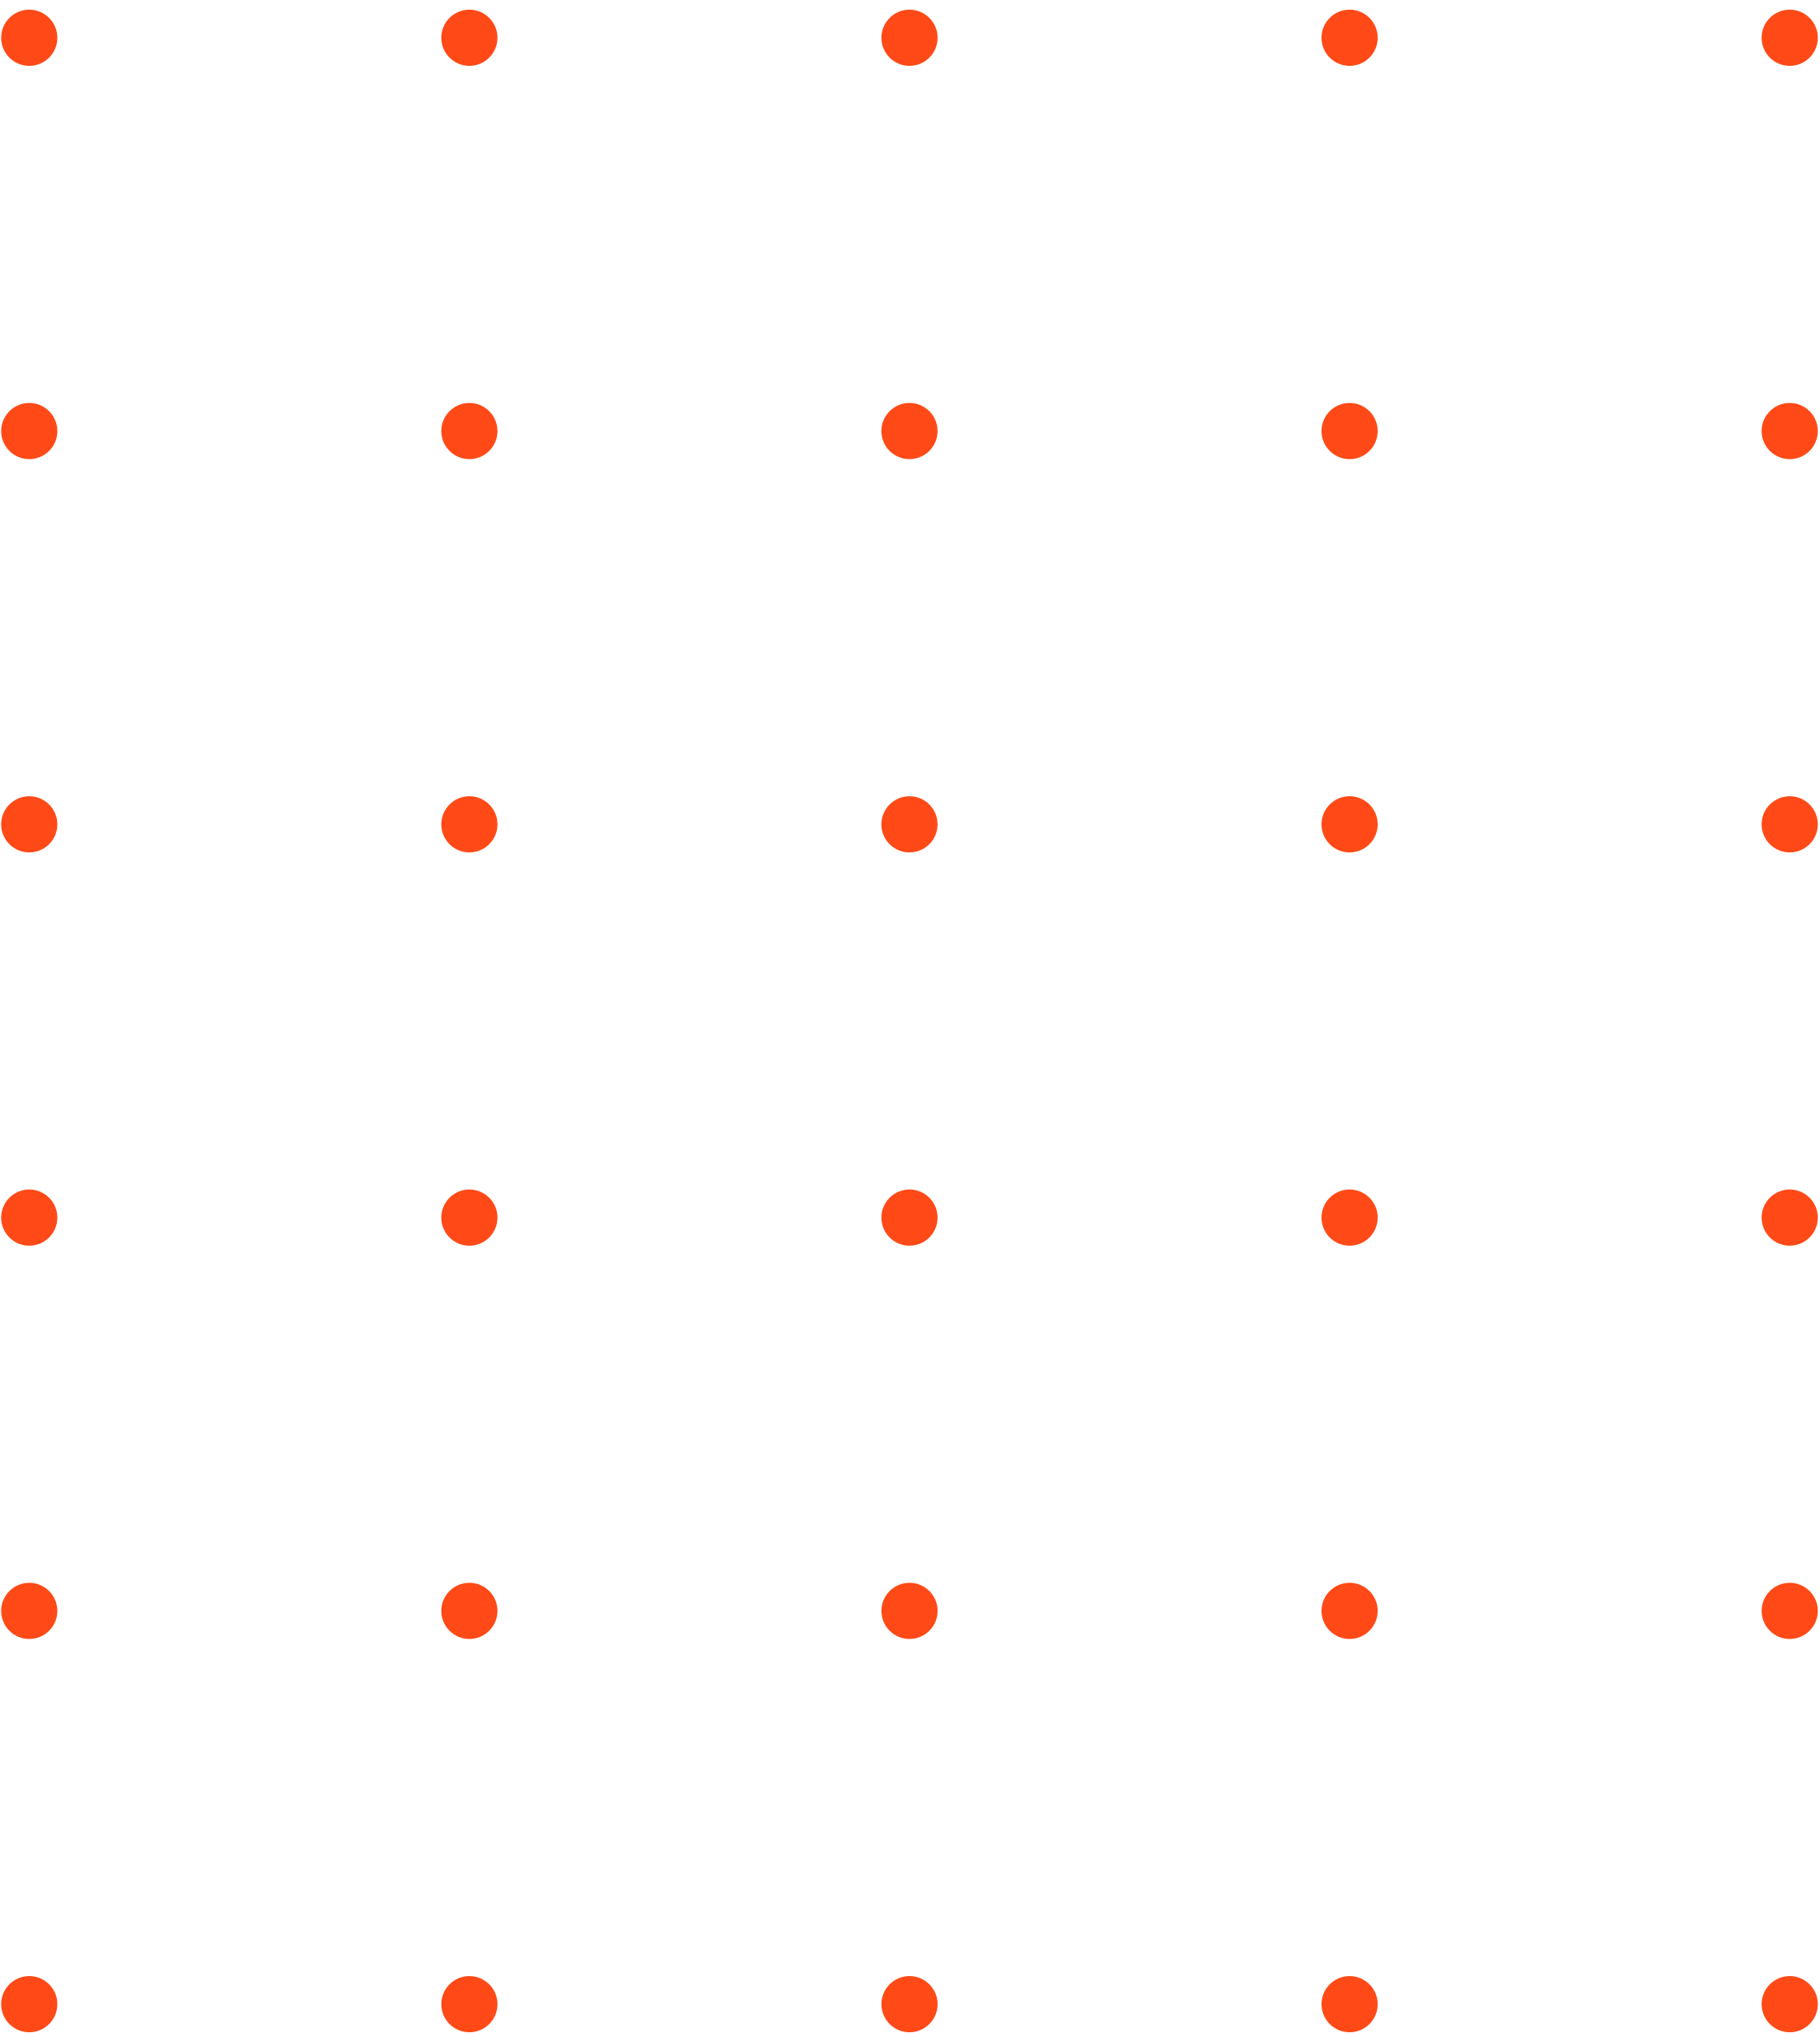
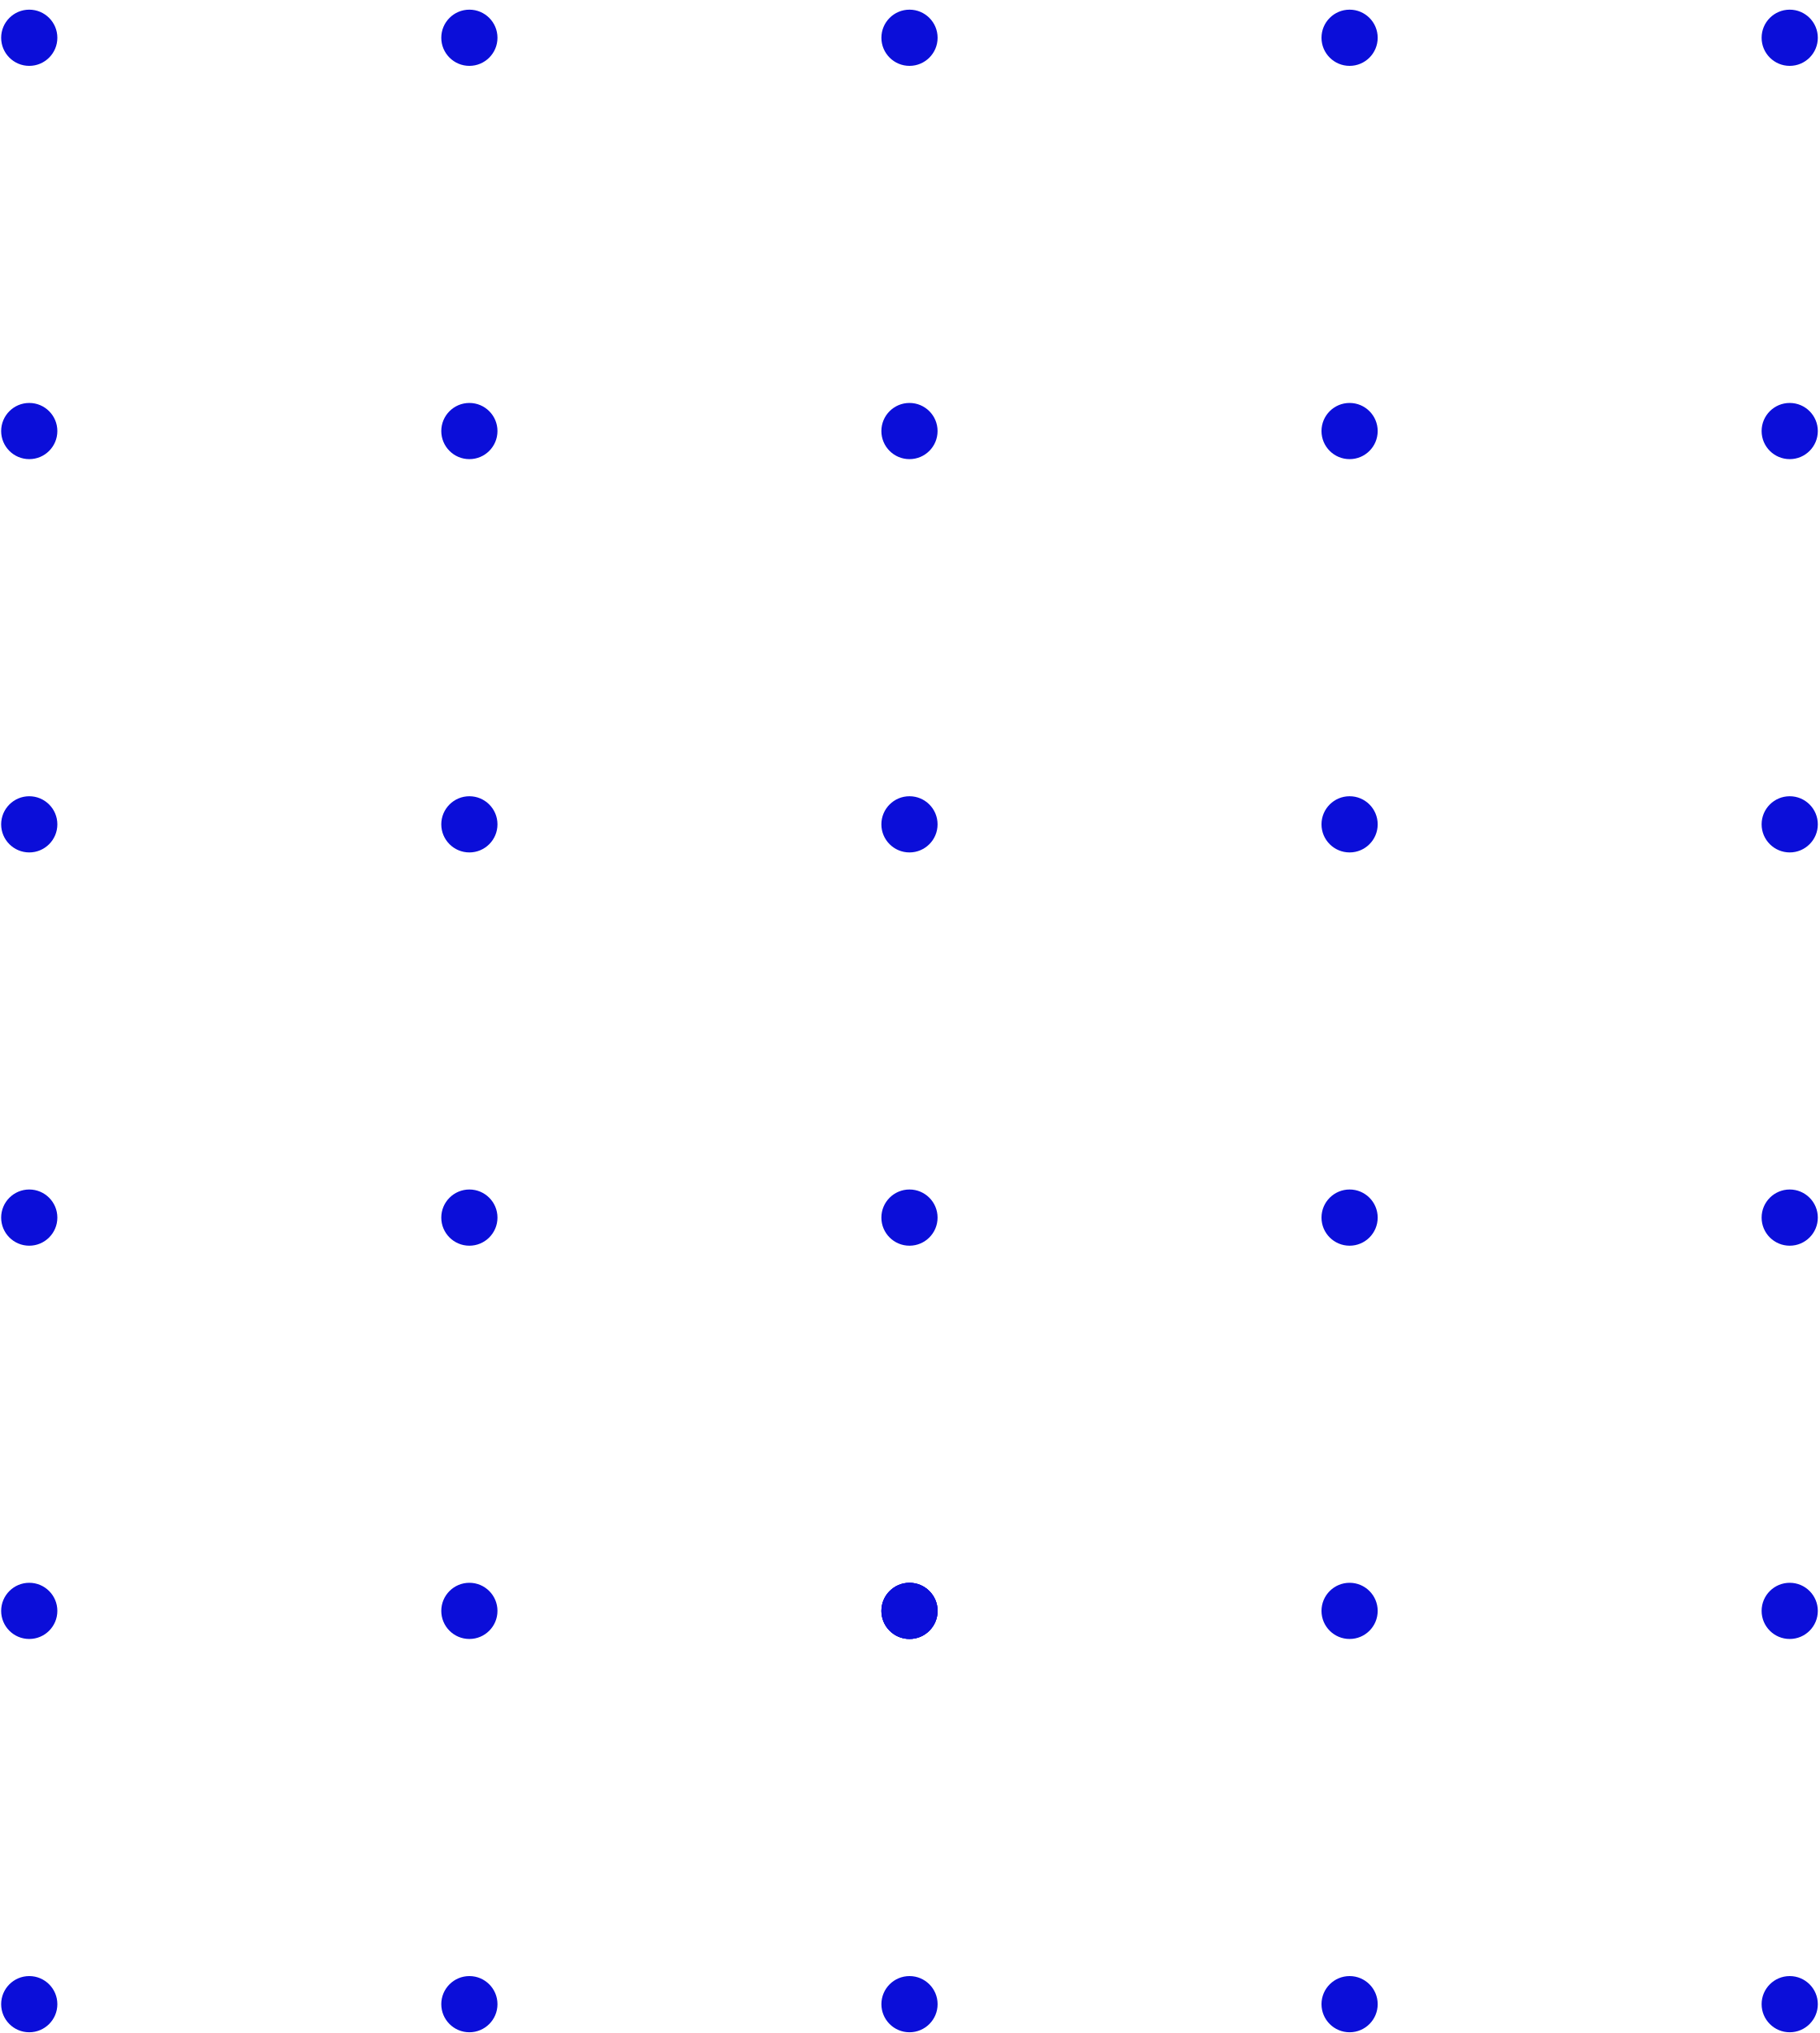
<svg xmlns="http://www.w3.org/2000/svg" width="162" height="181" viewBox="0 0 162 181" fill="none">
-   <path d="M156.833 178.434C156.833 177.053 157.954 175.932 159.335 175.932C160.716 175.932 161.837 177.053 161.837 178.434C161.837 179.814 160.716 180.935 159.335 180.935C157.954 180.935 156.833 179.814 156.833 178.434Z" fill="#FF4A17" />
-   <path d="M117.65 178.434C117.65 177.053 118.771 175.932 120.152 175.932C121.533 175.932 122.653 177.053 122.653 178.434C122.653 179.814 121.533 180.935 120.152 180.935C118.771 180.935 117.65 179.814 117.65 178.434Z" fill="#FF4A17" />
-   <path d="M78.469 178.434C78.469 177.053 79.59 175.932 80.971 175.932C82.352 175.932 83.473 177.053 83.473 178.434C83.473 179.814 82.352 180.935 80.971 180.935C79.588 180.935 78.469 179.814 78.469 178.434Z" fill="#FF4A17" />
-   <path d="M39.286 178.434C39.286 177.053 40.407 175.932 41.788 175.932C43.168 175.932 44.289 177.053 44.289 178.434C44.289 179.814 43.168 180.935 41.788 180.935C40.407 180.935 39.286 179.814 39.286 178.434Z" fill="#FF4A17" />
-   <path d="M0.103 178.434C0.103 177.053 1.224 175.932 2.604 175.932C3.985 175.932 5.106 177.053 5.106 178.434C5.106 179.814 3.985 180.935 2.604 180.935C1.221 180.935 0.103 179.814 0.103 178.434Z" fill="#FF4A17" />
-   <path d="M156.833 143.419C156.833 142.038 157.954 140.917 159.335 140.917C160.716 140.917 161.837 142.038 161.837 143.419C161.837 144.799 160.716 145.92 159.335 145.92C157.954 145.92 156.833 144.799 156.833 143.419Z" fill="#FF4A17" />
-   <path d="M117.65 143.419C117.65 142.038 118.771 140.917 120.152 140.917C121.533 140.917 122.653 142.038 122.653 143.419C122.653 144.799 121.533 145.92 120.152 145.92C118.771 145.92 117.65 144.799 117.65 143.419Z" fill="#FF4A17" />
-   <path d="M78.469 143.419C78.469 142.038 79.59 140.917 80.971 140.917C82.352 140.917 83.473 142.038 83.473 143.419C83.473 144.799 82.352 145.92 80.971 145.92C79.588 145.92 78.469 144.799 78.469 143.419Z" fill="#FF4A17" />
-   <path d="M39.286 143.419C39.286 142.038 40.407 140.917 41.788 140.917C43.168 140.917 44.289 142.038 44.289 143.419C44.289 144.799 43.168 145.92 41.788 145.92C40.407 145.92 39.286 144.799 39.286 143.419Z" fill="#FF4A17" />
-   <path d="M0.103 143.419C0.103 142.038 1.224 140.917 2.604 140.917C3.985 140.917 5.106 142.038 5.106 143.419C5.106 144.799 3.985 145.92 2.604 145.92C1.221 145.92 0.103 144.799 0.103 143.419Z" fill="#FF4A17" />
-   <path d="M156.833 108.404C156.833 107.023 157.954 105.902 159.335 105.902C160.716 105.902 161.837 107.023 161.837 108.404C161.837 109.785 160.716 110.906 159.335 110.906C157.954 110.906 156.833 109.787 156.833 108.404Z" fill="#FF4A17" />
-   <path d="M120.152 110.906C121.533 110.906 122.653 109.786 122.653 108.404C122.653 107.022 121.533 105.902 120.152 105.902C118.77 105.902 117.65 107.022 117.65 108.404C117.65 109.786 118.77 110.906 120.152 110.906Z" fill="#FF4A17" />
-   <path d="M80.968 110.906C82.35 110.906 83.47 109.786 83.47 108.404C83.47 107.022 82.35 105.902 80.968 105.902C79.587 105.902 78.467 107.022 78.467 108.404C78.467 109.786 79.587 110.906 80.968 110.906Z" fill="#FF4A17" />
-   <path d="M39.286 108.404C39.286 107.023 40.407 105.902 41.788 105.902C43.168 105.902 44.289 107.023 44.289 108.404C44.289 109.785 43.168 110.906 41.788 110.906C40.407 110.906 39.286 109.787 39.286 108.404Z" fill="#FF4A17" />
-   <path d="M0.103 108.404C0.103 107.023 1.224 105.902 2.604 105.902C3.985 105.902 5.106 107.023 5.106 108.404C5.106 109.785 3.985 110.906 2.604 110.906C1.221 110.906 0.103 109.787 0.103 108.404Z" fill="#FF4A17" />
-   <path d="M156.833 73.392C156.833 72.011 157.954 70.89 159.335 70.89C160.716 70.89 161.837 72.011 161.837 73.392C161.837 74.772 160.716 75.893 159.335 75.893C157.954 75.891 156.833 74.772 156.833 73.392Z" fill="#FF4A17" />
-   <path d="M120.152 75.893C121.533 75.893 122.653 74.773 122.653 73.392C122.653 72.01 121.533 70.89 120.152 70.89C118.77 70.89 117.65 72.01 117.65 73.392C117.65 74.773 118.77 75.893 120.152 75.893Z" fill="#FF4A17" />
-   <path d="M80.968 75.893C82.35 75.893 83.47 74.773 83.47 73.392C83.47 72.01 82.35 70.89 80.968 70.89C79.587 70.89 78.467 72.01 78.467 73.392C78.467 74.773 79.587 75.893 80.968 75.893Z" fill="#FF4A17" />
-   <path d="M39.286 73.392C39.286 72.011 40.407 70.89 41.788 70.89C43.168 70.89 44.289 72.011 44.289 73.392C44.289 74.772 43.168 75.893 41.788 75.893C40.407 75.893 39.286 74.772 39.286 73.392Z" fill="#FF4A17" />
-   <path d="M0.103 73.392C0.103 72.011 1.224 70.89 2.604 70.89C3.985 70.89 5.106 72.011 5.106 73.392C5.106 74.772 3.985 75.893 2.604 75.893C1.221 75.891 0.103 74.772 0.103 73.392Z" fill="#FF4A17" />
-   <path d="M156.833 38.377C156.833 36.996 157.954 35.875 159.335 35.875C160.716 35.875 161.837 36.996 161.837 38.377C161.837 39.757 160.716 40.878 159.335 40.878C157.954 40.876 156.833 39.757 156.833 38.377Z" fill="#FF4A17" />
-   <path d="M120.152 40.878C121.533 40.878 122.653 39.758 122.653 38.377C122.653 36.995 121.533 35.875 120.152 35.875C118.77 35.875 117.65 36.995 117.65 38.377C117.65 39.758 118.77 40.878 120.152 40.878Z" fill="#FF4A17" />
-   <path d="M80.968 40.878C82.35 40.878 83.47 39.758 83.47 38.377C83.47 36.995 82.35 35.875 80.968 35.875C79.587 35.875 78.467 36.995 78.467 38.377C78.467 39.758 79.587 40.878 80.968 40.878Z" fill="#FF4A17" />
-   <path d="M39.286 38.377C39.286 36.996 40.407 35.875 41.788 35.875C43.168 35.875 44.289 36.996 44.289 38.377C44.289 39.757 43.168 40.878 41.788 40.878C40.407 40.878 39.286 39.757 39.286 38.377Z" fill="#FF4A17" />
-   <path d="M0.103 38.377C0.103 36.996 1.224 35.875 2.604 35.875C3.985 35.875 5.106 36.996 5.106 38.377C5.106 39.757 3.985 40.878 2.604 40.878C1.221 40.876 0.103 39.757 0.103 38.377Z" fill="#FF4A17" />
-   <path d="M156.833 3.362C156.833 1.981 157.954 0.86 159.335 0.86C160.716 0.86 161.837 1.981 161.837 3.362C161.837 4.743 160.716 5.864 159.335 5.864C157.954 5.864 156.833 4.743 156.833 3.362Z" fill="#FF4A17" />
-   <path d="M117.65 3.362C117.65 1.981 118.771 0.86 120.152 0.86C121.533 0.86 122.653 1.981 122.653 3.362C122.653 4.743 121.533 5.864 120.152 5.864C118.771 5.864 117.65 4.743 117.65 3.362Z" fill="#FF4A17" />
-   <path d="M78.469 3.362C78.469 1.981 79.59 0.86 80.971 0.86C82.352 0.86 83.473 1.981 83.473 3.362C83.473 4.743 82.352 5.864 80.971 5.864C79.588 5.864 78.469 4.743 78.469 3.362Z" fill="#FF4A17" />
-   <path d="M39.286 3.362C39.286 1.981 40.407 0.86 41.788 0.86C43.168 0.86 44.289 1.981 44.289 3.362C44.289 4.743 43.168 5.864 41.788 5.864C40.407 5.864 39.286 4.743 39.286 3.362Z" fill="#FF4A17" />
-   <path d="M0.103 3.362C0.103 1.981 1.224 0.86 2.604 0.86C3.985 0.86 5.106 1.981 5.106 3.362C5.106 4.743 3.985 5.864 2.604 5.864C1.221 5.864 0.103 4.743 0.103 3.362Z" fill="#FF4A17" />
+   <path d="M156.833 178.434C156.833 177.053 157.954 175.932 159.335 175.932C160.716 175.932 161.837 177.053 161.837 178.434C161.837 179.814 160.716 180.935 159.335 180.935C157.954 180.935 156.833 179.814 156.833 178.434Z" fill="#0b0ed9" />
+   <path d="M117.65 178.434C117.65 177.053 118.771 175.932 120.152 175.932C121.533 175.932 122.653 177.053 122.653 178.434C122.653 179.814 121.533 180.935 120.152 180.935C118.771 180.935 117.65 179.814 117.65 178.434Z" fill="#0b0ed9" />
+   <path d="M78.469 178.434C78.469 177.053 79.59 175.932 80.971 175.932C82.352 175.932 83.473 177.053 83.473 178.434C83.473 179.814 82.352 180.935 80.971 180.935C79.588 180.935 78.469 179.814 78.469 178.434Z" fill="#0b0ed9" />
+   <path d="M39.286 178.434C39.286 177.053 40.407 175.932 41.788 175.932C43.168 175.932 44.289 177.053 44.289 178.434C44.289 179.814 43.168 180.935 41.788 180.935C40.407 180.935 39.286 179.814 39.286 178.434Z" fill="#0b0ed9" />
+   <path d="M0.103 178.434C0.103 177.053 1.224 175.932 2.604 175.932C3.985 175.932 5.106 177.053 5.106 178.434C5.106 179.814 3.985 180.935 2.604 180.935C1.221 180.935 0.103 179.814 0.103 178.434Z" fill="#0b0ed9" />
+   <path d="M156.833 143.419C156.833 142.038 157.954 140.917 159.335 140.917C160.716 140.917 161.837 142.038 161.837 143.419C161.837 144.799 160.716 145.92 159.335 145.92C157.954 145.92 156.833 144.799 156.833 143.419Z" fill="#0b0ed9" />
+   <path d="M117.65 143.419C117.65 142.038 118.771 140.917 120.152 140.917C121.533 140.917 122.653 142.038 122.653 143.419C122.653 144.799 121.533 145.92 120.152 145.92C118.771 145.92 117.65 144.799 117.65 143.419Z" fill="#0b0ed9" />
+   <path d="M78.469 143.419C78.469 142.038 79.59 140.917 80.971 140.917C82.352 140.917 83.473 142.038 83.473 143.419C83.473 144.799 82.352 145.92 80.971 145.92C79.588 145.92 78.469 144.799 78.469 143.419Z" fill="#0b0ed9" />
+   <path d="M78.469 143.419C78.469 142.038 79.59 140.917 80.971 140.917C82.352 140.917 83.473 142.038 83.473 143.419C83.473 144.799 82.352 145.92 80.971 145.92C79.588 145.92 78.469 144.799 78.469 143.419Z" fill="#0b0ed9" />
+   <path d="M78.469 143.419C78.469 142.038 79.59 140.917 80.971 140.917C82.352 140.917 83.473 142.038 83.473 143.419C83.473 144.799 82.352 145.92 80.971 145.92C79.588 145.92 78.469 144.799 78.469 143.419Z" fill="#0b0ed9" />
+   <path d="M39.286 143.419C39.286 142.038 40.407 140.917 41.788 140.917C43.168 140.917 44.289 142.038 44.289 143.419C44.289 144.799 43.168 145.92 41.788 145.92C40.407 145.92 39.286 144.799 39.286 143.419Z" fill="#0b0ed9" />
+   <path d="M0.103 143.419C0.103 142.038 1.224 140.917 2.604 140.917C3.985 140.917 5.106 142.038 5.106 143.419C5.106 144.799 3.985 145.92 2.604 145.92C1.221 145.92 0.103 144.799 0.103 143.419Z" fill="#0b0ed9" />
+   <path d="M156.833 108.404C156.833 107.023 157.954 105.902 159.335 105.902C160.716 105.902 161.837 107.023 161.837 108.404C161.837 109.785 160.716 110.906 159.335 110.906C157.954 110.906 156.833 109.787 156.833 108.404Z" fill="#0b0ed9" />
+   <path d="M120.152 110.906C121.533 110.906 122.653 109.786 122.653 108.404C122.653 107.022 121.533 105.902 120.152 105.902C118.77 105.902 117.65 107.022 117.65 108.404C117.65 109.786 118.77 110.906 120.152 110.906Z" fill="#0b0ed9" />
+   <path d="M80.968 110.906C82.35 110.906 83.47 109.786 83.47 108.404C83.47 107.022 82.35 105.902 80.968 105.902C79.587 105.902 78.467 107.022 78.467 108.404C78.467 109.786 79.587 110.906 80.968 110.906Z" fill="#0b0ed9" />
+   <path d="M39.286 108.404C39.286 107.023 40.407 105.902 41.788 105.902C43.168 105.902 44.289 107.023 44.289 108.404C44.289 109.785 43.168 110.906 41.788 110.906C40.407 110.906 39.286 109.787 39.286 108.404Z" fill="#0b0ed9" />
+   <path d="M0.103 108.404C0.103 107.023 1.224 105.902 2.604 105.902C3.985 105.902 5.106 107.023 5.106 108.404C5.106 109.785 3.985 110.906 2.604 110.906C1.221 110.906 0.103 109.787 0.103 108.404Z" fill="#0b0ed9" />
+   <path d="M156.833 73.392C156.833 72.011 157.954 70.89 159.335 70.89C160.716 70.89 161.837 72.011 161.837 73.392C161.837 74.772 160.716 75.893 159.335 75.893C157.954 75.891 156.833 74.772 156.833 73.392Z" fill="#0b0ed9" />
+   <path d="M120.152 75.893C121.533 75.893 122.653 74.773 122.653 73.392C122.653 72.01 121.533 70.89 120.152 70.89C118.77 70.89 117.65 72.01 117.65 73.392C117.65 74.773 118.77 75.893 120.152 75.893Z" fill="#0b0ed9" />
+   <path d="M80.968 75.893C82.35 75.893 83.47 74.773 83.47 73.392C83.47 72.01 82.35 70.89 80.968 70.89C79.587 70.89 78.467 72.01 78.467 73.392C78.467 74.773 79.587 75.893 80.968 75.893Z" fill="#0b0ed9" />
+   <path d="M39.286 73.392C39.286 72.011 40.407 70.89 41.788 70.89C43.168 70.89 44.289 72.011 44.289 73.392C44.289 74.772 43.168 75.893 41.788 75.893C40.407 75.893 39.286 74.772 39.286 73.392Z" fill="#0b0ed9" />
+   <path d="M0.103 73.392C0.103 72.011 1.224 70.89 2.604 70.89C3.985 70.89 5.106 72.011 5.106 73.392C5.106 74.772 3.985 75.893 2.604 75.893C1.221 75.891 0.103 74.772 0.103 73.392Z" fill="#0b0ed9" />
+   <path d="M156.833 38.377C156.833 36.996 157.954 35.875 159.335 35.875C160.716 35.875 161.837 36.996 161.837 38.377C161.837 39.757 160.716 40.878 159.335 40.878C157.954 40.876 156.833 39.757 156.833 38.377Z" fill="#0b0ed9" />
+   <path d="M120.152 40.878C121.533 40.878 122.653 39.758 122.653 38.377C122.653 36.995 121.533 35.875 120.152 35.875C118.77 35.875 117.65 36.995 117.65 38.377C117.65 39.758 118.77 40.878 120.152 40.878Z" fill="#0b0ed9" />
+   <path d="M80.968 40.878C82.35 40.878 83.47 39.758 83.47 38.377C83.47 36.995 82.35 35.875 80.968 35.875C79.587 35.875 78.467 36.995 78.467 38.377C78.467 39.758 79.587 40.878 80.968 40.878Z" fill="#0b0ed9" />
+   <path d="M39.286 38.377C39.286 36.996 40.407 35.875 41.788 35.875C43.168 35.875 44.289 36.996 44.289 38.377C44.289 39.757 43.168 40.878 41.788 40.878C40.407 40.878 39.286 39.757 39.286 38.377Z" fill="#0b0ed9" />
+   <path d="M0.103 38.377C0.103 36.996 1.224 35.875 2.604 35.875C3.985 35.875 5.106 36.996 5.106 38.377C5.106 39.757 3.985 40.878 2.604 40.878C1.221 40.876 0.103 39.757 0.103 38.377Z" fill="#0b0ed9" />
+   <path d="M156.833 3.362C156.833 1.981 157.954 0.86 159.335 0.86C160.716 0.86 161.837 1.981 161.837 3.362C161.837 4.743 160.716 5.864 159.335 5.864C157.954 5.864 156.833 4.743 156.833 3.362Z" fill="#0b0ed9" />
+   <path d="M117.65 3.362C117.65 1.981 118.771 0.86 120.152 0.86C121.533 0.86 122.653 1.981 122.653 3.362C122.653 4.743 121.533 5.864 120.152 5.864C118.771 5.864 117.65 4.743 117.65 3.362Z" fill="#0b0ed9" />
+   <path d="M78.469 3.362C78.469 1.981 79.59 0.86 80.971 0.86C82.352 0.86 83.473 1.981 83.473 3.362C83.473 4.743 82.352 5.864 80.971 5.864C79.588 5.864 78.469 4.743 78.469 3.362Z" fill="#0b0ed9" />
+   <path d="M39.286 3.362C39.286 1.981 40.407 0.86 41.788 0.86C43.168 0.86 44.289 1.981 44.289 3.362C44.289 4.743 43.168 5.864 41.788 5.864C40.407 5.864 39.286 4.743 39.286 3.362Z" fill="#0b0ed9" />
+   <path d="M0.103 3.362C0.103 1.981 1.224 0.86 2.604 0.86C3.985 0.86 5.106 1.981 5.106 3.362C5.106 4.743 3.985 5.864 2.604 5.864C1.221 5.864 0.103 4.743 0.103 3.362Z" fill="#0b0ed9" />
</svg>
